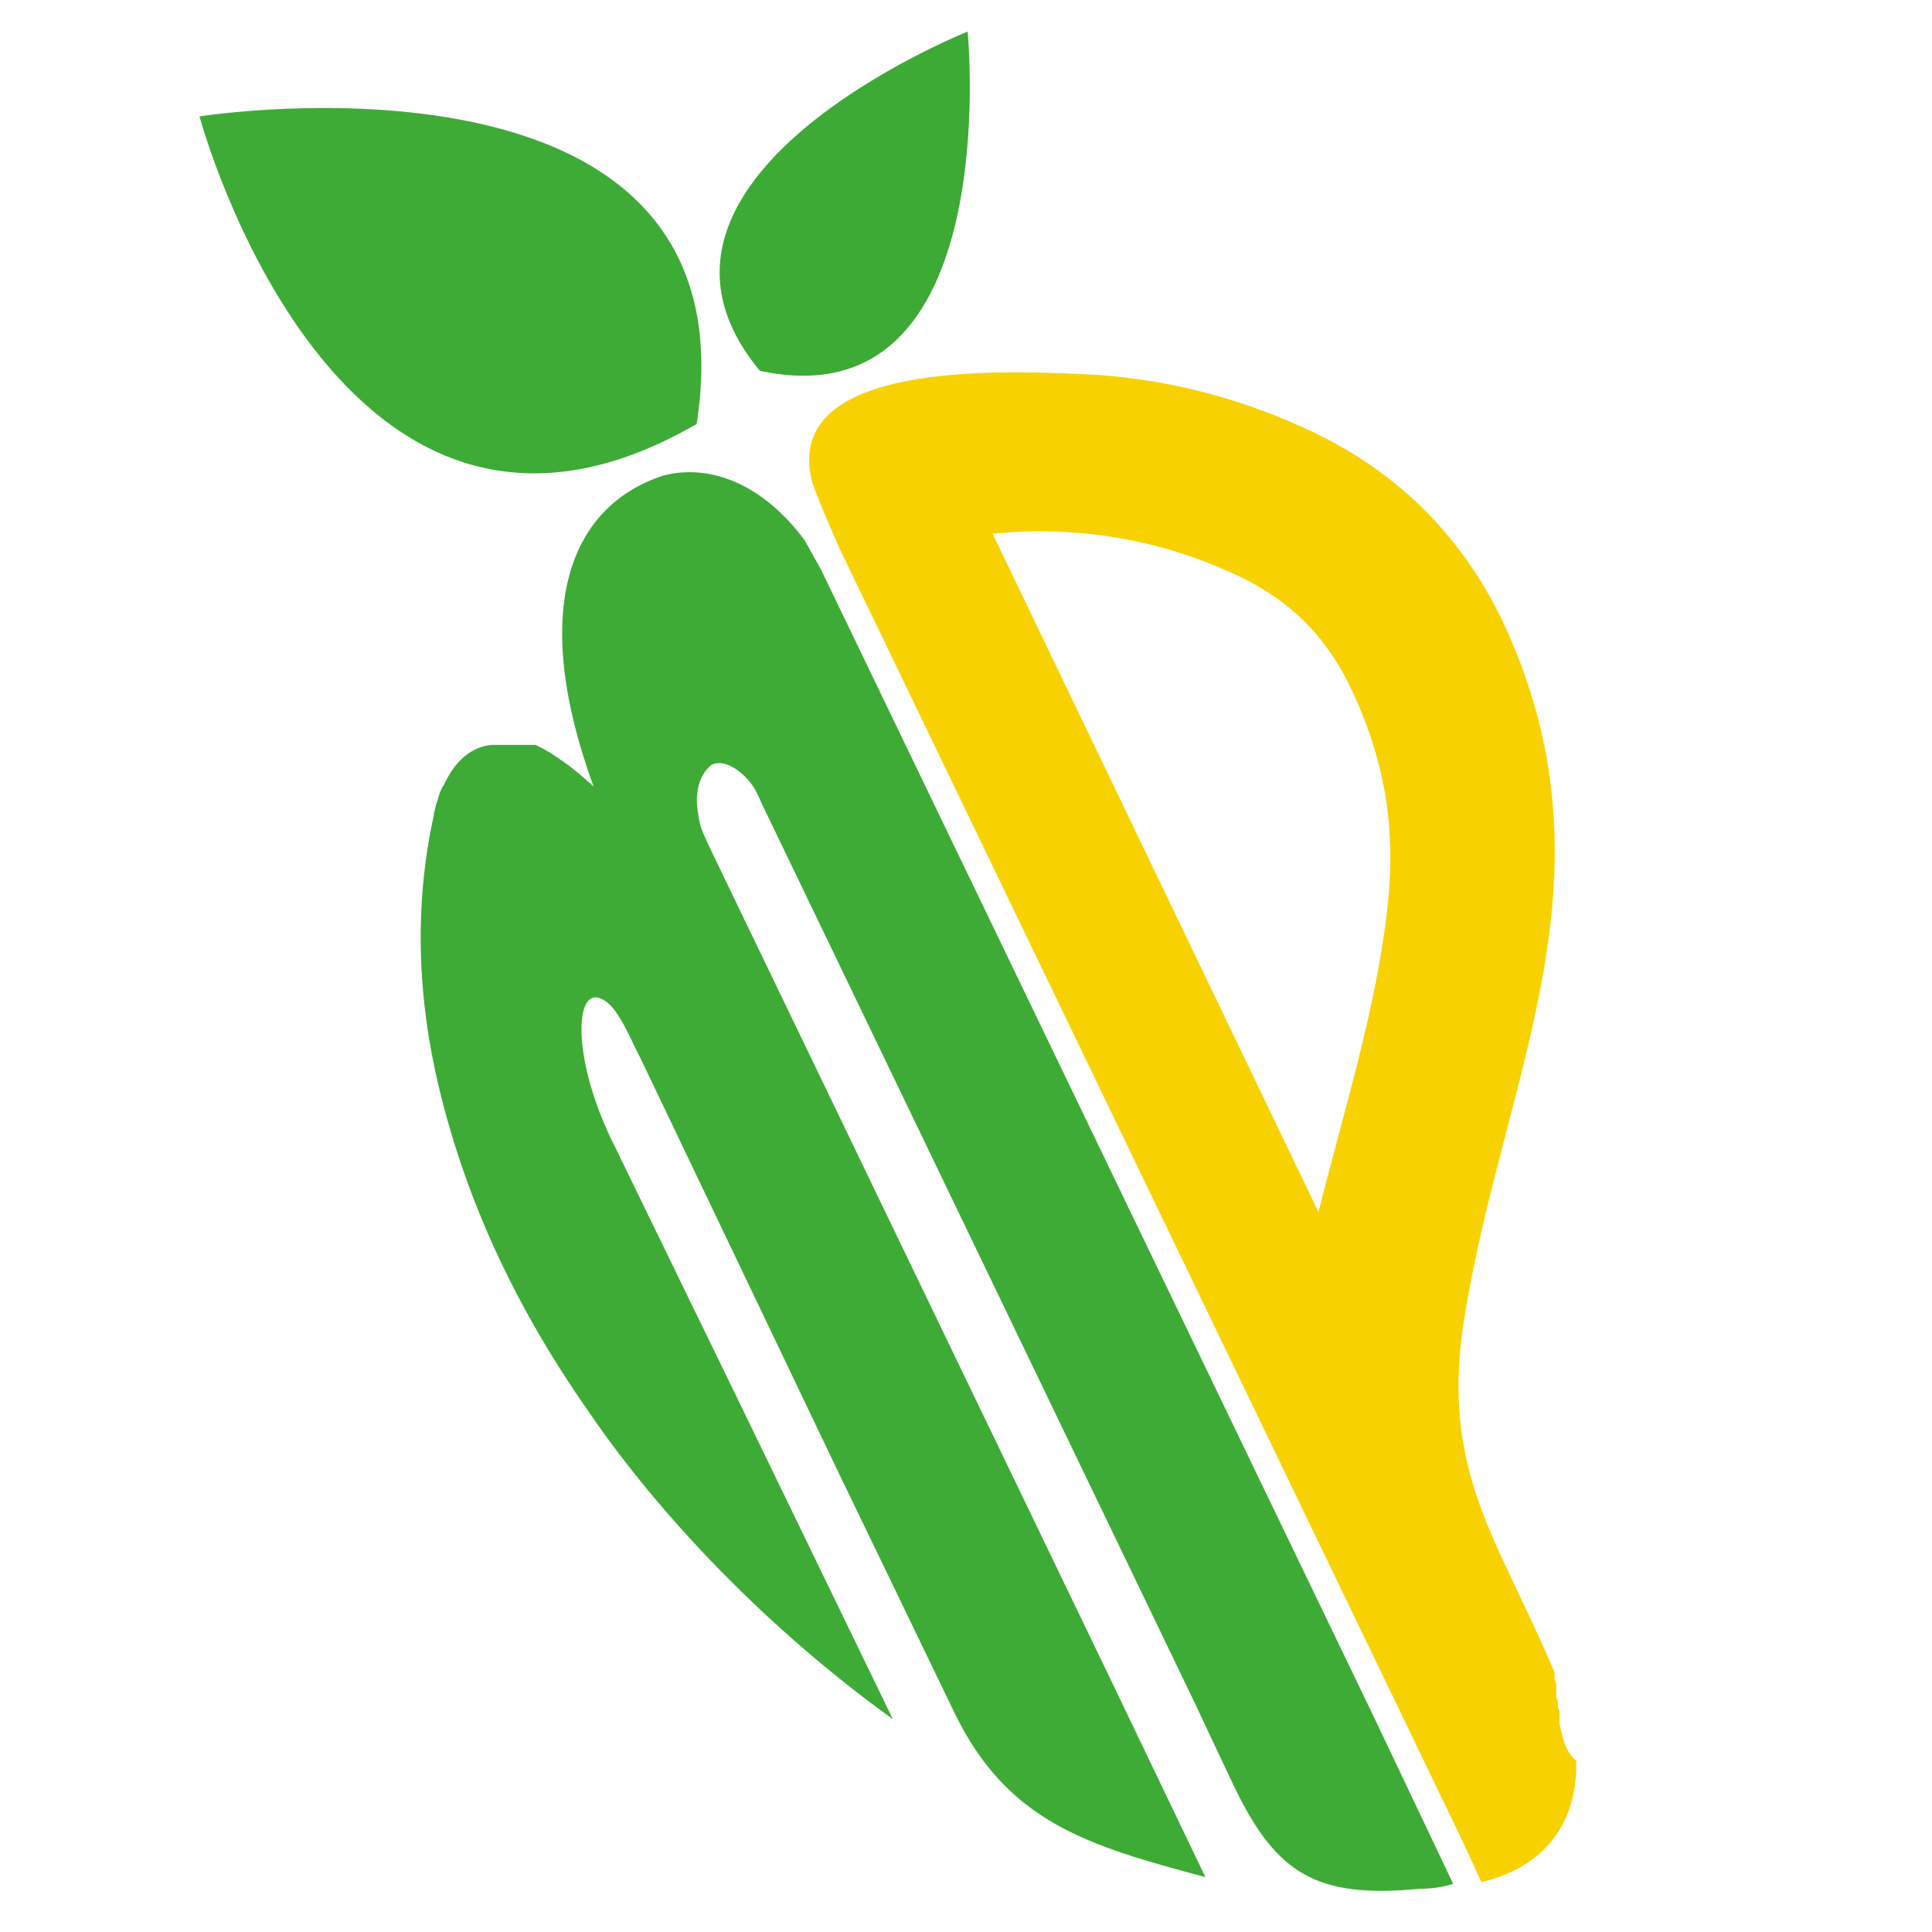
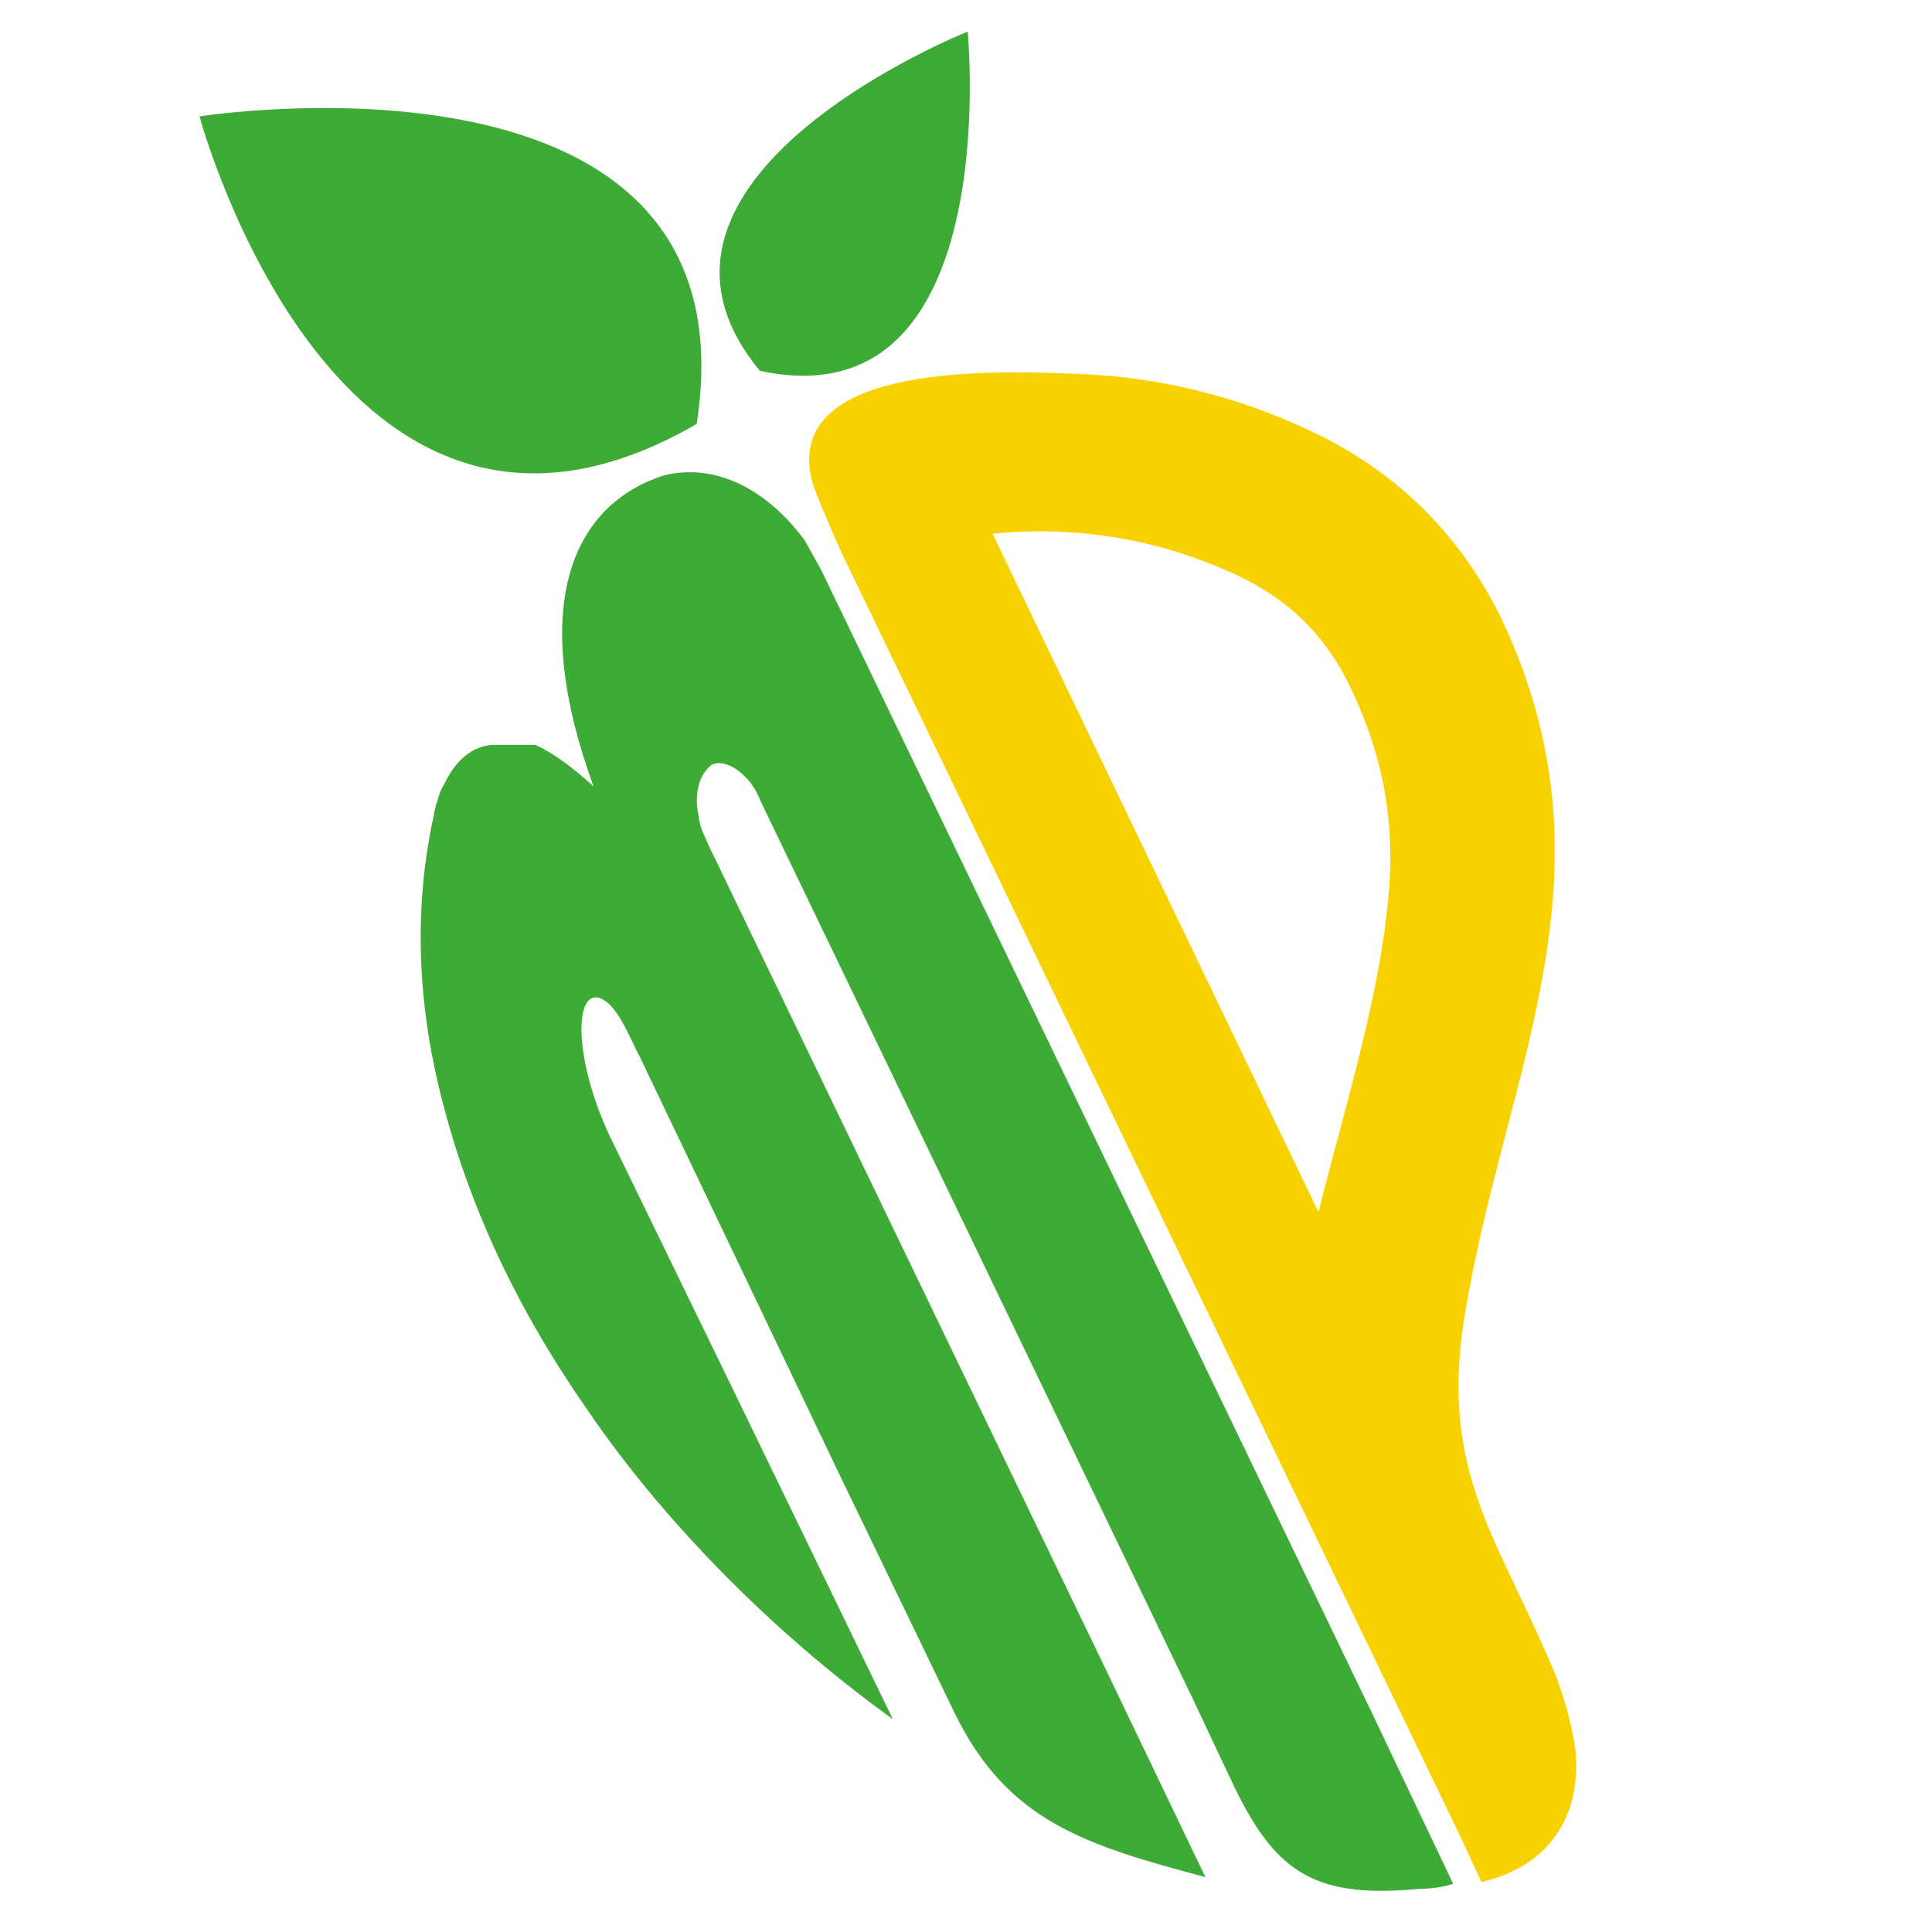
<svg xmlns="http://www.w3.org/2000/svg" version="1.1" id="Layer_1" x="0px" y="0px" viewBox="0 0 116.2 116.2" style="enable-background:new 0 0 116.2 116.2;" xml:space="preserve">
  <style type="text/css">
	.st0{fill-rule:evenodd;clip-rule:evenodd;fill:#F8D200;}
	.st1{fill-rule:evenodd;clip-rule:evenodd;fill:#3EAB37;}
	.st2{fill:#3EAB37;}
	.st3{fill:#3DAA36;}
</style>
  <g>
-     <path id="XMLID_47_" class="st0" d="M93.8,103.7L93.8,103.7l0-0.1l0,0l0-0.1l0-0.1l0,0l0-0.1l0-0.1l0,0l0-0.1l0-0.1l0,0l0-0.1l0,0   l-0.1-0.2l0-0.1l0,0l0-0.1l0-0.1l0-0.1l0,0l0,0l-0.1-0.2l0-0.1l0,0l0-0.1l0-0.1l0,0l0-0.1l0-0.1l0,0l0-0.1l0-0.1l0,0l0-0.1   l-0.1-0.3l0-0.1l0,0l0,0l0-0.1l0,0l0-0.1l0-0.1c-1-2.4-2.3-5-3.4-7.4c-1.9-4.2-3-8.1-2-14.1c2.4-14.7,9.5-26.5,2.2-41.9   c-2.6-5.3-6.5-8.9-11.3-11.2c-4.4-2.1-9.1-3.3-13.9-3.5c-4.8-0.2-17.9-0.8-16.3,6.3c0.1,0.6,1.7,4.2,1.7,4.2l37.4,77.6l1.2,2.6   c4.2-1,5.8-4,5.7-7.3C94.1,105.3,94,104.5,93.8,103.7L93.8,103.7z M59.7,32.1c5-0.5,10,0.3,14.7,2.5c3.2,1.5,5.4,3.7,6.9,6.9   c2.1,4.5,2.7,8.6,2.1,13.5c-0.7,5.9-2.6,11.9-4.1,17.9L59.7,32.1z" />
+     <path id="XMLID_47_" class="st0" d="M93.5,100.6c-1-2.4-2.3-5-3.4-7.4c-1.9-4.2-3-8.1-2-14.1c2.4-14.7,9.5-26.5,2.2-41.9   c-2.6-5.3-6.5-8.9-11.3-11.2c-4.4-2.1-9.1-3.3-13.9-3.5c-4.8-0.2-17.9-0.8-16.3,6.3c0.1,0.6,1.7,4.2,1.7,4.2l37.4,77.6l1.2,2.6   c4.2-1,5.8-4,5.7-7.3C94.75,104.3,94,101.8,93.5,100.6z M59.7,32.1c5-0.5,10,0.3,14.7,2.5c3.2,1.5,5.4,3.7,6.9,6.9   c2.1,4.5,2.7,8.6,2.1,13.5c-0.7,5.9-2.6,11.9-4.1,17.9L59.7,32.1z" />
    <path id="XMLID_46_" class="st1" d="M37,69l7.2,14.8l9.5,19.6c-7.5-5.4-14-12.2-18.3-18.5c-4.2-6-7.3-12.4-9-19.5   c-1.3-5.4-1.5-11-0.3-16.4l0-0.1c0.1-0.3,0.1-0.5,0.2-0.7l0,0c0.1-0.4,0.2-0.7,0.4-1l0,0c0.7-1.5,1.7-2.3,2.9-2.4l0.1,0l0,0l0.1,0   l0.1,0l0,0l0.1,0l0,0l0.1,0l0.1,0l0,0l0.1,0l0,0l0.1,0l0.1,0l0.1,0l0,0l0.1,0l0,0l0.1,0l0,0l0.1,0c0.1,0,0.1,0,0.2,0l0.1,0l0.1,0   l0,0l0,0l0,0l0.1,0l0.1,0l0.1,0l0,0l0.1,0l0.1,0l0,0l0,0l0.1,0l0,0l0,0l0.1,0l0,0l0,0l0.1,0l0,0l0,0l0.1,0l0,0   c1.1,0.5,2.3,1.4,3.5,2.5c-3.8-10.4-1.6-16.8,4.2-18.7c2.7-0.7,5.9,0.4,8.5,3.9l1,1.8l33.2,68.9l1.9,4l2.9,6.1   c-0.6,0.2-1.3,0.3-2,0.3c-6.2,0.6-8.6-0.9-11.1-6l-0.9-1.9l-1.6-3.4l-26-54c-0.3-0.7-0.5-1.1-1-1.6c-0.6-0.6-1.4-1-2-0.7l0,0   C41.9,46.7,41.8,48,42,49c0.1,0.8,0.3,1.1,0.6,1.8l24,49.8l0,0l5.9,12.3c-7.1-1.9-11.9-3.3-15.1-9.9l-7-14.5l0,0L38.5,63.6   c-0.5-0.9-1.2-2.8-2.1-3.4C34.5,58.9,34.3,63.7,37,69z" />
    <g id="XMLID_43_">
      <path id="XMLID_52_" class="st2" d="M12,7c0,0,8.3,31,29.9,18.5C45.6,1.7,12,7,12,7z" />
      <path id="XMLID_53_" class="st3" d="M58.2,1.9c0,0-22.1,8.8-12.5,20.4C60.5,25.5,58.2,1.9,58.2,1.9z" />
    </g>
  </g>
</svg>
